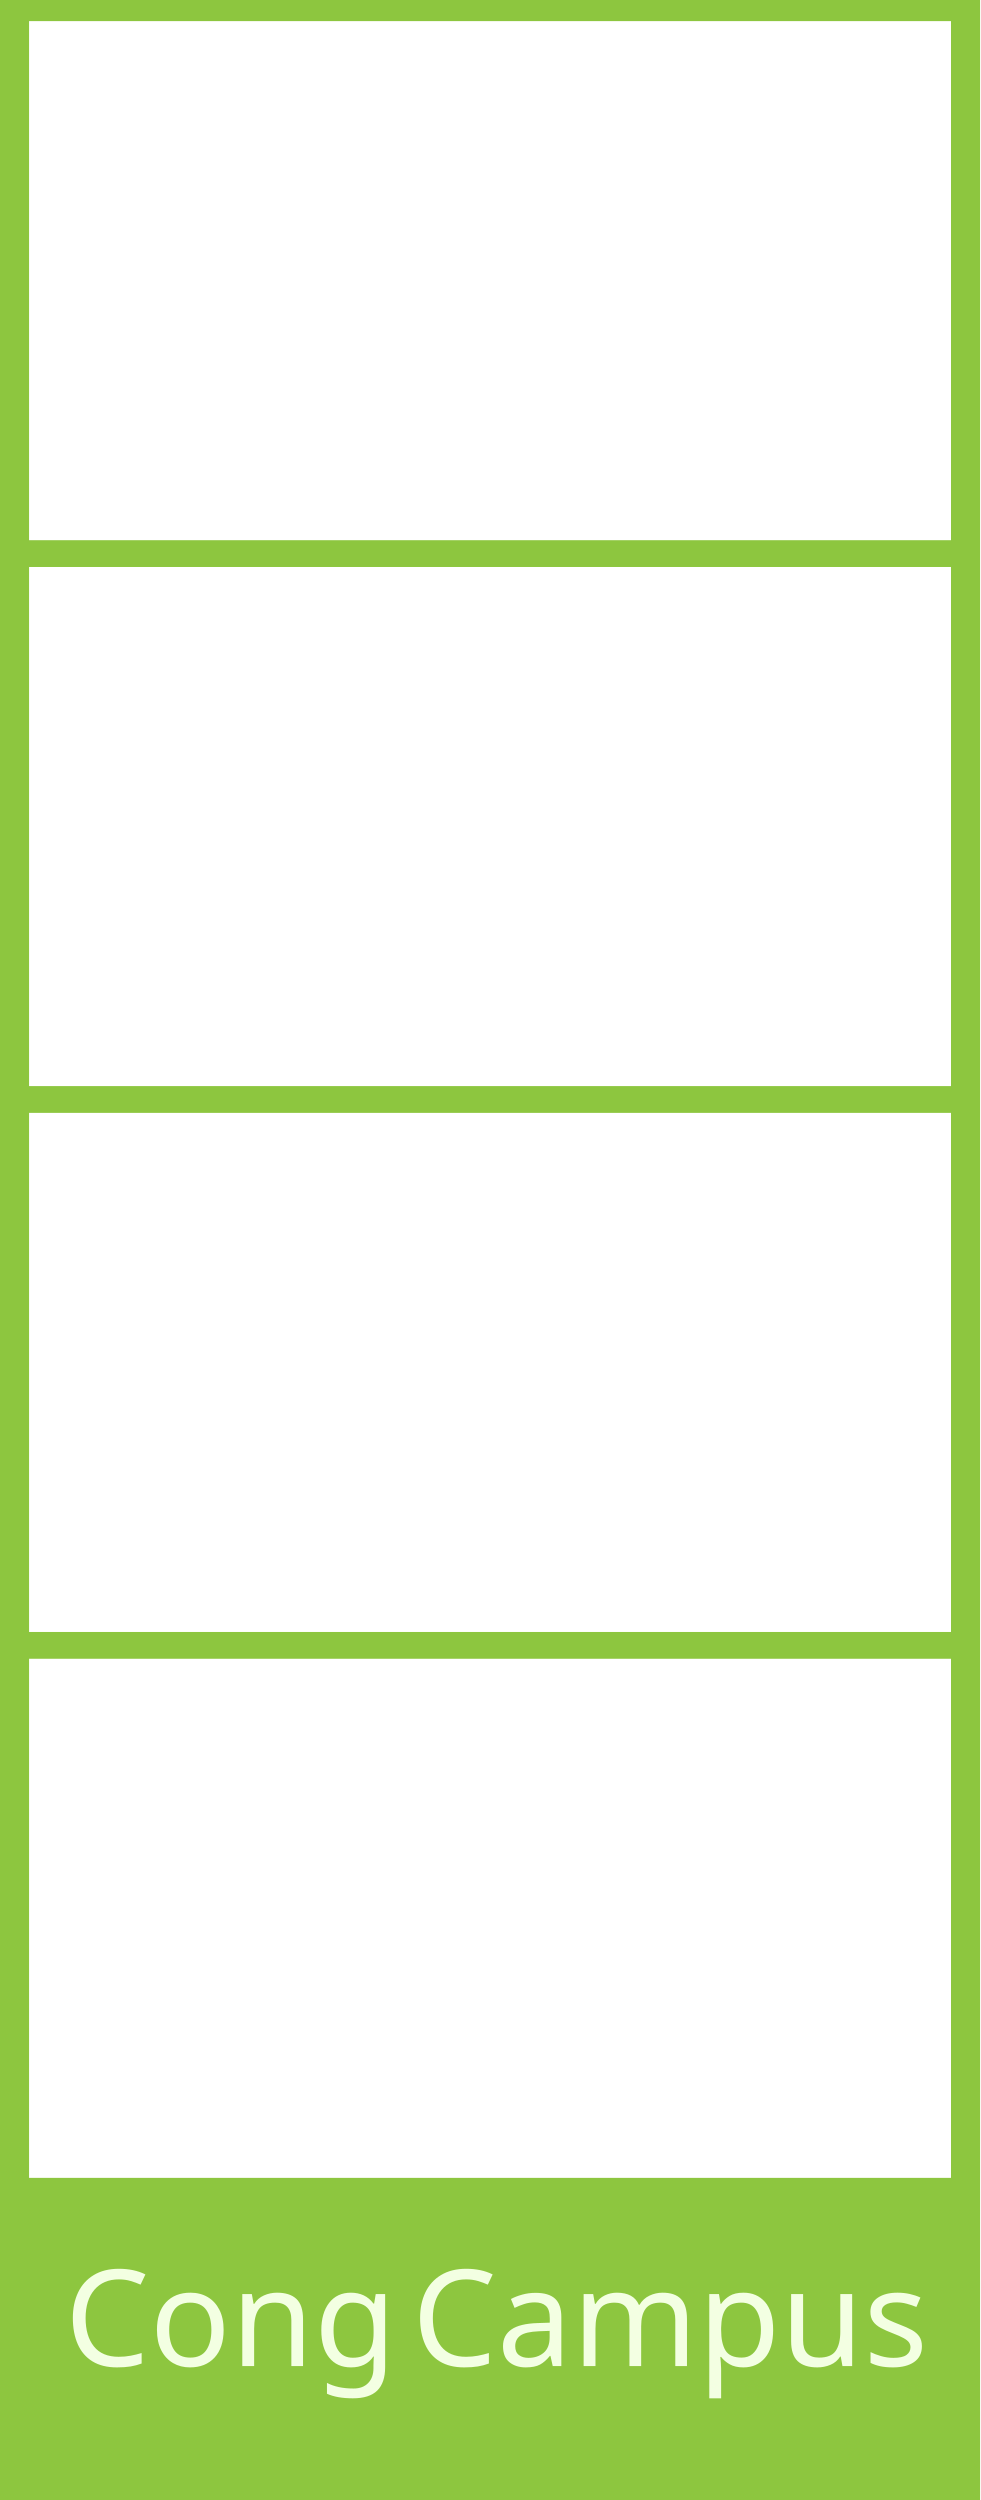
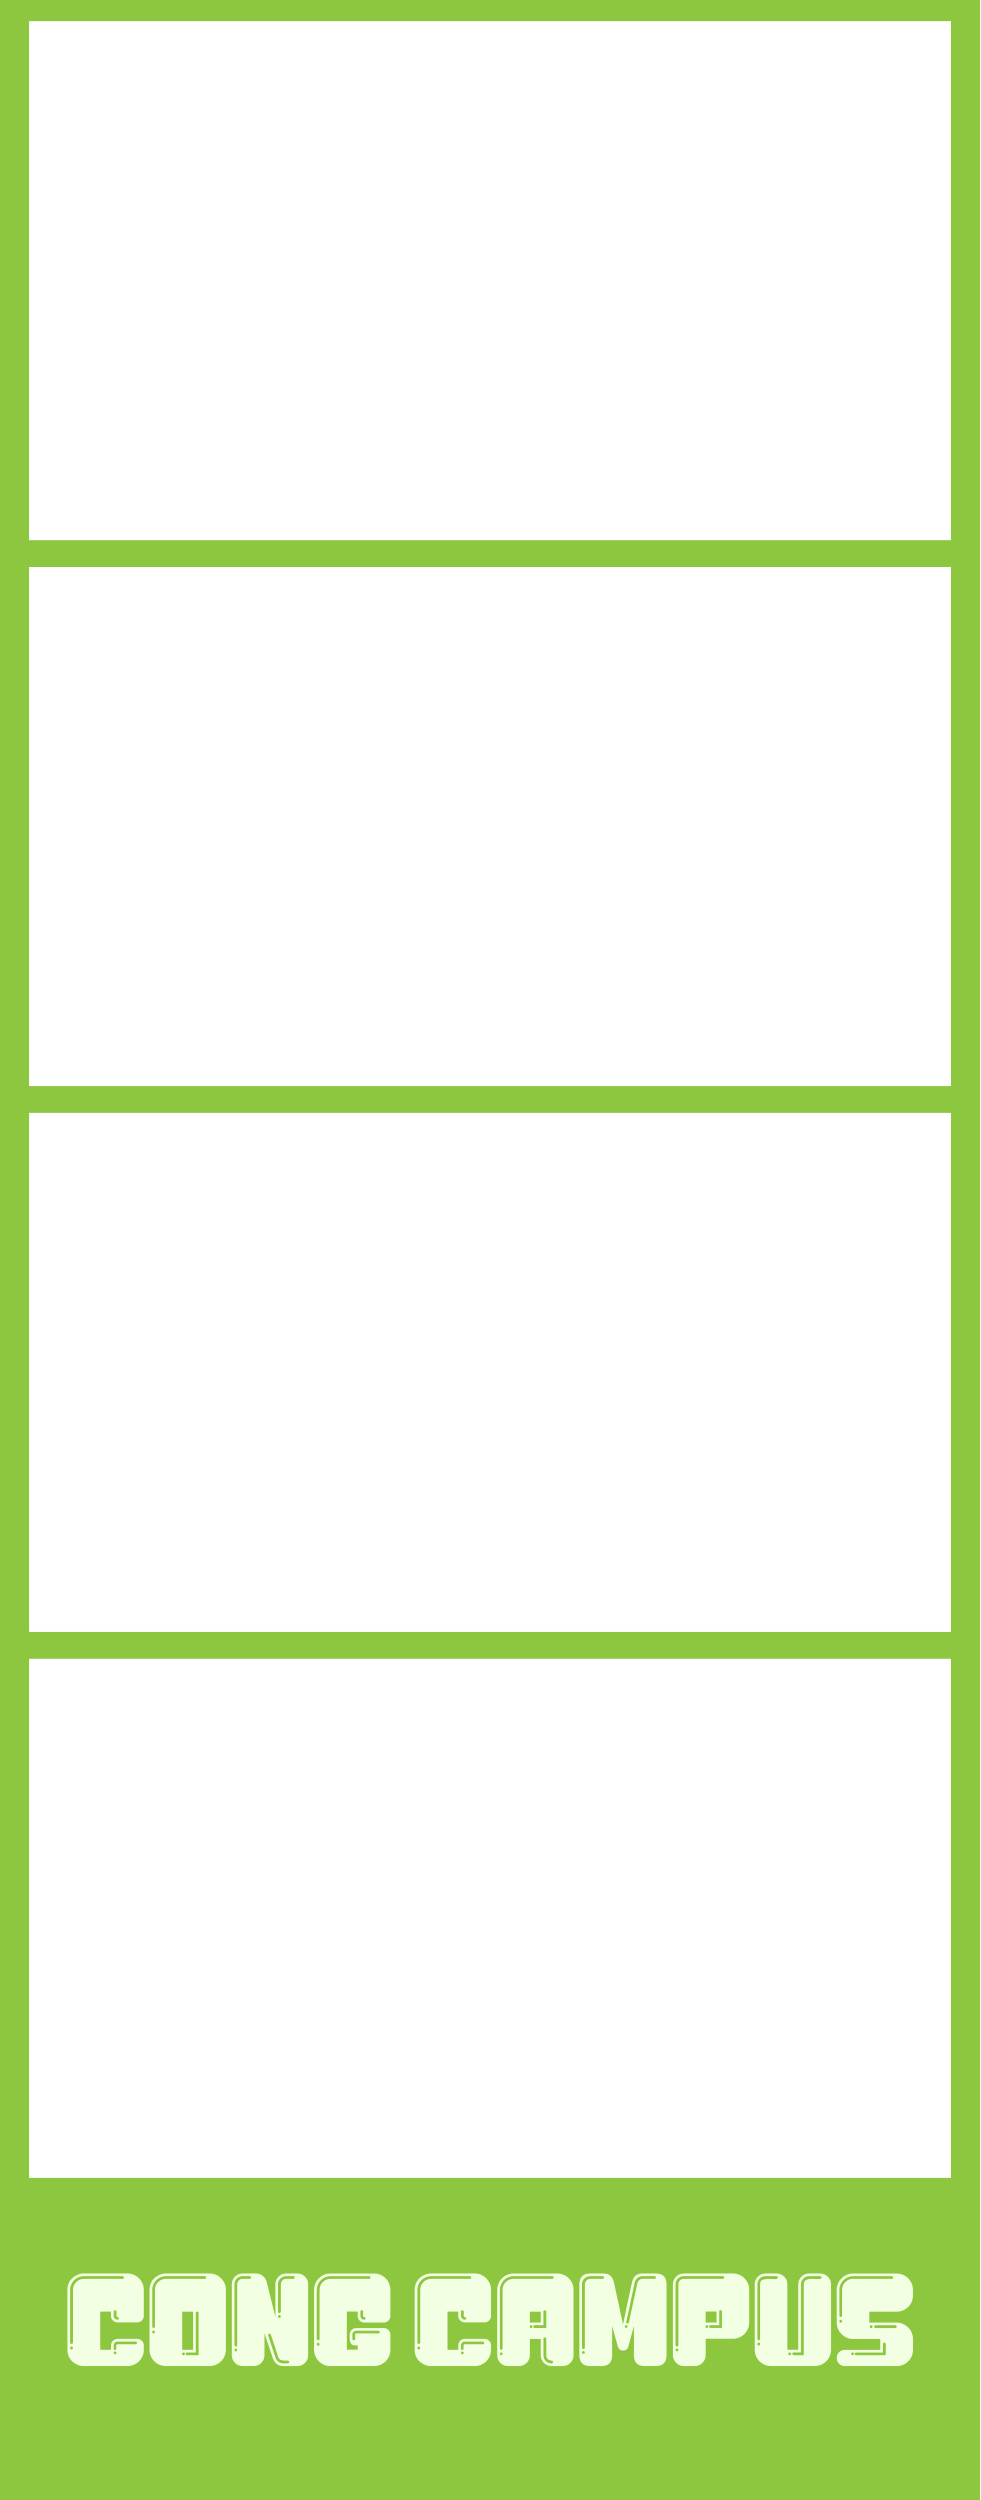
<svg xmlns="http://www.w3.org/2000/svg" id="_레이어_1" data-name="레이어 1" viewBox="0 0 472 1204">
  <defs>
    <style>
      .cls-1 {
-         fill: #f3ffe2;
-         font-family: Bubblicious-Regular, Bubblicious;
-         font-size: 64.72px;
+         fill: #8dc63f;
+       }
+ 
+       .cls-1, .cls-2 {
+         stroke-width: 0px;
      }

      .cls-2 {
-         letter-spacing: -.2em;
-       }
- 
-       .cls-3 {
-         fill: #8dc63f;
-         stroke-width: 0px;
+         fill: #f3ffe2;
      }
    </style>
  </defs>
-   <path class="cls-3" d="m0,0v1204h472V0H0Zm458,1048.86H14v-250h444v250Zm0-262.9H14v-250h444v250Zm0-262.9H14v-250h444v250Zm0-262.9H14V10.17h444v250Z" />
-   <text class="cls-1" transform="translate(31.13 1139.5)">
-     <tspan x="0" y="0">Cong</tspan>
-     <tspan class="cls-2" x="158.18" y="0"> </tspan>
-     <tspan x="167.24" y="0">Campus</tspan>
-   </text>
+   <path class="cls-1" d="m0,0v1204h472V0H0Zm458,1048.86H14v-250h444v250Zm0-262.9H14v-250h444v250Zm0-262.9H14v-250h444v250Zm0-262.9H14V10.17h444v250Z" />
+   <g>
+     <path class="cls-2" d="m69.25,1131.71c0,1.07-.21,2.08-.62,3.03-.41.94-.97,1.77-1.69,2.48-.71.71-1.55,1.27-2.5,1.67-.95.41-1.97.61-3.05.61h-21.01c-1.08,0-2.11-.2-3.08-.62-.97-.41-1.81-.96-2.53-1.65-.71-.69-1.28-1.51-1.69-2.46-.41-.95-.62-1.98-.62-3.11v-28.93c0-1.08.21-2.1.62-3.07.41-.97.97-1.8,1.69-2.49.71-.69,1.55-1.24,2.53-1.65.97-.41,2-.62,3.08-.62h21.01c1.08,0,2.1.21,3.05.62.95.41,1.78.97,2.5,1.68.71.71,1.27,1.54,1.69,2.49.41.95.62,1.96.62,3.04v12.62c0,.86-.3,1.6-.91,2.2-.61.6-1.34.91-2.21.91h-9.49c-.87,0-1.61-.3-2.24-.91-.63-.6-.94-1.34-.94-2.2v-2.07h-5.18v18.38h5.18v-2.11c0-.85.31-1.59.94-2.21.63-.62,1.38-.93,2.24-.93h9.49c.87,0,1.6.31,2.21.93.61.62.91,1.36.91,2.22v2.12Zm-9.58-34.86c0-.43-.22-.65-.65-.65h-18.64c-.91,0-1.76.17-2.56.52-.8.35-1.5.81-2.1,1.39-.6.58-1.08,1.27-1.42,2.07s-.52,1.65-.52,2.56v25.44c0,.43.22.65.65.65.17,0,.33-.05.49-.16.15-.11.23-.27.23-.49v-25.44c0-1.42.52-2.65,1.55-3.69,1.04-1.04,2.26-1.55,3.69-1.55h18.64c.43,0,.65-.21.65-.65Zm-24.53,33.91c0-.22-.08-.38-.23-.49-.15-.11-.31-.16-.49-.16-.43,0-.65.22-.65.65,0,.17.05.33.16.49.11.15.27.23.49.23.47,0,.71-.24.71-.71Zm22.13-14.24c0-.22-.07-.37-.19-.45-.13-.09-.26-.14-.39-.16-.13-.02-.26-.06-.39-.13-.13-.07-.19-.21-.19-.42v-2.07c0-.43-.23-.65-.68-.65s-.68.22-.68.65v2.07c0,.52.18.95.54,1.29.36.35.81.52,1.33.52.43,0,.65-.21.65-.65Zm8.67,11.84c0-.43-.22-.65-.65-.65h-8.74c-.52,0-.95.17-1.29.52s-.52.78-.52,1.29v1.62c0,.43.22.65.65.65.34,0,.54-.14.58-.42s.05-.6.03-.97c-.02-.37-.01-.69.03-.97.04-.28.21-.42.52-.42h8.74c.43,0,.65-.22.65-.65Zm-9.84,4.79c0-.43-.23-.65-.68-.65s-.68.22-.68.65.23.65.68.65.68-.22.68-.65Z" />
+     <path class="cls-2" d="m108.79,1131.61c0,1.08-.21,2.1-.62,3.07-.41.97-.97,1.81-1.69,2.52-.71.71-1.55,1.27-2.5,1.68-.95.41-1.97.62-3.05.62h-21.01c-1.08,0-2.11-.2-3.08-.62-.97-.41-1.81-.97-2.53-1.68-.71-.71-1.28-1.55-1.69-2.52-.41-.97-.62-2-.62-3.07v-28.87c0-1.08.21-2.1.62-3.07.41-.97.97-1.8,1.69-2.49.71-.69,1.55-1.24,2.53-1.65.97-.41,2-.62,3.08-.62h21.01c1.08,0,2.1.21,3.05.62.95.41,1.78.97,2.5,1.68.71.71,1.27,1.54,1.69,2.49.41.95.62,1.96.62,3.04v28.87Zm-9.58-34.76c0-.43-.22-.65-.65-.65h-18.64c-.91,0-1.76.17-2.56.52-.8.35-1.5.81-2.1,1.39-.6.58-1.08,1.27-1.42,2.07s-.52,1.65-.52,2.56v17.73c0,.43.22.65.65.65s.65-.21.65-.65v-17.73c0-1.47.52-2.71,1.55-3.72,1.04-1.01,2.29-1.52,3.75-1.52h18.64c.43,0,.65-.21.65-.65Zm-24.59,26.21c0-.43-.22-.65-.65-.65s-.65.22-.65.65.22.65.65.65.65-.21.65-.65Zm14.43,10.55c0-.43-.24-.65-.71-.65-.43,0-.65.22-.65.65s.22.65.65.65c.17,0,.33-.05.49-.16.15-.11.23-.27.23-.49Zm3.95-1.94v-18.38h-5.24v18.38h5.24Zm2.65,2.59v-20.32c0-.43-.24-.65-.71-.65-.43,0-.65.22-.65.65v19.03h-4.21c-.43,0-.65.22-.65.65s.22.65.65.65h5.57Z" />
+     <path class="cls-2" d="m148.4,1100.15v34.11c0,1.47-.51,2.71-1.53,3.72-1.02,1.01-2.26,1.52-3.73,1.52h-6.75c-1.12,0-2.14-.33-3.05-1-.91-.67-1.54-1.54-1.88-2.62l-4.09-12.17v10.55c0,1.47-.51,2.71-1.52,3.72-1.01,1.01-2.26,1.52-3.72,1.52h-5.24c-1.47,0-2.71-.51-3.72-1.52-1.01-1.01-1.52-2.25-1.52-3.72v-34.11c0-1.47.51-2.71,1.52-3.72,1.01-1.01,2.25-1.52,3.72-1.52h6.41c1.17,0,2.23.38,3.2,1.13.97.76,1.61,1.69,1.91,2.82l4.21,17.02v-15.73c0-1.47.51-2.71,1.53-3.72,1.02-1.01,2.26-1.52,3.74-1.52h5.26c1.47,0,2.72.51,3.74,1.52,1.02,1.01,1.53,2.25,1.53,3.72Zm-27.51-3.3c0-.43-.22-.65-.65-.65h-3.37c-1.12,0-2.06.38-2.82,1.13s-1.13,1.69-1.13,2.82v29.25c0,.43.22.65.65.65s.65-.22.65-.65v-29.25c0-.73.26-1.36.78-1.88.52-.52,1.14-.78,1.88-.78h3.37c.43,0,.65-.21.65-.65Zm-6.67,34.88c0-.43-.22-.65-.65-.65s-.65.22-.65.65c0,.48.22.71.65.71s.65-.24.65-.71Zm25.05,5.83c0-.43-.23-.66-.68-.68-.45-.02-.97-.03-1.55-.03s-1.18-.1-1.78-.29c-.61-.19-1.04-.7-1.29-1.52l-3.56-10.74c-.04-.09-.14-.17-.29-.26-.15-.09-.27-.13-.36-.13-.43,0-.65.22-.65.65,0,.04.09.32.26.84.17.52.38,1.16.61,1.91.24.76.51,1.58.81,2.46.3.88.58,1.73.84,2.52.26.8.5,1.5.71,2.1.22.61.34.97.39,1.1.26.82.72,1.48,1.39,1.97.67.5,1.43.75,2.3.75h2.2c.43,0,.65-.22.65-.65Zm2.65-40.71c0-.21-.08-.38-.23-.49-.15-.11-.31-.16-.49-.16h-3.37c-1.08,0-2.01.39-2.78,1.17-.78.78-1.17,1.7-1.17,2.78v13.14c0,.43.21.65.65.65.17,0,.33-.05.49-.16.15-.11.23-.27.23-.49v-13.14c0-.73.25-1.36.74-1.88.5-.52,1.11-.78,1.84-.78h3.37c.47,0,.71-.21.71-.65Zm-6.67,18.77c0-.43-.24-.65-.71-.65-.43,0-.65.22-.65.65s.21.65.65.65c.17,0,.33-.05.49-.16.15-.11.23-.27.23-.49Z" />
+     <path class="cls-2" d="m188.01,1131.64c0,1.08-.21,2.1-.62,3.06-.41.97-.97,1.81-1.68,2.52s-1.55,1.27-2.52,1.68c-.97.41-2,.61-3.07.61h-20.97c-1.12,0-2.16-.2-3.11-.62-.95-.41-1.78-.97-2.49-1.68s-1.27-1.54-1.68-2.49c-.41-.95-.62-1.98-.62-3.11v-28.8c0-1.08.2-2.1.62-3.07.41-.97.97-1.81,1.68-2.52s1.54-1.27,2.49-1.68,1.98-.62,3.11-.62h20.97c1.08,0,2.1.21,3.07.62s1.81.97,2.52,1.68,1.27,1.55,1.68,2.52c.41.97.62,2,.62,3.07v12.56c0,.86-.31,1.61-.94,2.23s-1.37.94-2.23.94h-9.45c-.86,0-1.6-.31-2.2-.94-.6-.62-.91-1.37-.91-2.23v-2.14h-5.24v18.38h5.24v-2.07h-1.23c-.78,0-1.35-.17-1.71-.51-.37-.34-.62-.78-.75-1.32-.13-.53-.19-1.1-.19-1.7v-1.67c0-.86.31-1.59.94-2.22.62-.62,1.37-.93,2.23-.93h13.27c.86,0,1.61.31,2.23.94.62.62.94,1.37.94,2.22v7.29Zm-9.58-34.78c0-.43-.22-.65-.65-.65h-18.64c-.91,0-1.76.17-2.56.52-.8.35-1.49.82-2.08,1.42-.59.6-1.06,1.31-1.42,2.1-.36.8-.54,1.65-.54,2.56v23.56c0,.43.23.65.68.65s.68-.21.68-.65v-23.56c0-1.47.51-2.72,1.52-3.75,1.01-1.04,2.25-1.55,3.72-1.55h18.64c.43,0,.65-.21.65-.65Zm-24.53,32.17c0-.17-.06-.33-.17-.49s-.28-.23-.51-.23c-.45,0-.68.24-.68.71,0,.43.23.65.68.65s.68-.21.68-.65Zm29-5.89c0-.43-.24-.65-.71-.65h-10.61c-.52,0-.96.17-1.33.52-.37.35-.55.78-.55,1.29v2.07c0,.43.24.65.71.65.39,0,.6-.17.65-.52.04-.34.04-.71,0-1.1-.04-.39-.05-.75-.03-1.1.02-.35.2-.52.55-.52h10.61c.17,0,.33-.05.49-.16.15-.11.23-.27.23-.49Zm-6.86-6.6c0-.22-.06-.37-.19-.45-.13-.09-.26-.15-.39-.19-.13-.04-.26-.09-.39-.13-.13-.04-.19-.17-.19-.39v-2.14c0-.43-.22-.65-.65-.65s-.65.22-.65.65v2.14c0,.52.17.95.52,1.29.34.35.78.52,1.29.52.43,0,.65-.21.65-.65Z" />
+     <path class="cls-2" d="m236.49,1131.71c0,1.07-.21,2.08-.62,3.03-.41.94-.97,1.77-1.69,2.48-.71.71-1.55,1.27-2.5,1.67-.95.41-1.97.61-3.05.61h-21.01c-1.08,0-2.11-.2-3.08-.62-.97-.41-1.81-.96-2.53-1.65-.71-.69-1.28-1.51-1.69-2.46-.41-.95-.62-1.98-.62-3.11v-28.93c0-1.08.21-2.1.62-3.07.41-.97.97-1.8,1.69-2.49.71-.69,1.55-1.24,2.53-1.65.97-.41,2-.62,3.08-.62h21.01c1.08,0,2.1.21,3.05.62.95.41,1.78.97,2.5,1.68.71.71,1.27,1.54,1.69,2.49.41.95.62,1.96.62,3.04v12.62c0,.86-.3,1.6-.91,2.2-.61.6-1.34.91-2.21.91h-9.49c-.87,0-1.61-.3-2.24-.91-.63-.6-.94-1.34-.94-2.2v-2.07h-5.18v18.38h5.18v-2.11c0-.85.31-1.59.94-2.21.63-.62,1.38-.93,2.24-.93h9.49c.87,0,1.6.31,2.21.93.61.62.91,1.36.91,2.22v2.12Zm-9.58-34.86c0-.43-.22-.65-.65-.65h-18.64c-.91,0-1.76.17-2.56.52-.8.35-1.5.81-2.1,1.39-.6.58-1.08,1.27-1.42,2.07s-.52,1.65-.52,2.56v25.44c0,.43.22.65.65.65.17,0,.33-.05.49-.16.15-.11.23-.27.23-.49v-25.44c0-1.42.52-2.65,1.55-3.69,1.04-1.04,2.26-1.55,3.69-1.55h18.64c.43,0,.65-.21.65-.65Zm-24.53,33.91c0-.22-.08-.38-.23-.49-.15-.11-.31-.16-.49-.16-.43,0-.65.22-.65.65,0,.17.05.33.16.49.11.15.27.23.49.23.47,0,.71-.24.71-.71Zm22.13-14.24c0-.22-.07-.37-.19-.45-.13-.09-.26-.14-.39-.16-.13-.02-.26-.06-.39-.13-.13-.07-.19-.21-.19-.42v-2.07c0-.43-.23-.65-.68-.65s-.68.22-.68.65v2.07c0,.52.18.95.54,1.29.36.35.81.52,1.33.52.43,0,.65-.21.65-.65Zm8.67,11.84c0-.43-.22-.65-.65-.65h-8.74c-.52,0-.95.17-1.29.52s-.52.78-.52,1.29v1.62c0,.43.22.65.65.65.34,0,.54-.14.58-.42s.05-.6.03-.97c-.02-.37-.01-.69.03-.97.04-.28.21-.42.52-.42h8.74c.43,0,.65-.22.65-.65Zm-9.84,4.79c0-.43-.23-.65-.68-.65s-.68.22-.68.65.23.65.68.65.68-.22.68-.65Z" />
+     <path class="cls-2" d="m276.22,1102.81v31.45c0,1.47-.51,2.71-1.53,3.72-1.02,1.01-2.26,1.52-3.74,1.52h-5.26c-1.47,0-2.72-.51-3.74-1.52-1.02-1.01-1.53-2.25-1.53-3.72v-7.83h-5.24v7.83c0,1.47-.52,2.71-1.55,3.72-1.04,1.01-2.29,1.52-3.75,1.52h-5.18c-1.47,0-2.71-.51-3.72-1.52-1.01-1.01-1.52-2.25-1.52-3.72v-31.45c0-1.08.21-2.1.62-3.07.41-.97.97-1.81,1.69-2.52.71-.71,1.55-1.27,2.5-1.68.95-.41,1.97-.62,3.05-.62h21.01c1.08,0,2.11.21,3.08.62.97.41,1.81.97,2.53,1.68.71.71,1.28,1.55,1.69,2.52.41.97.62,2,.62,3.07Zm-9.58-5.96c0-.21-.08-.38-.23-.49-.15-.11-.31-.16-.49-.16h-18.64c-.91,0-1.76.17-2.56.52-.8.35-1.49.82-2.07,1.42-.58.6-1.05,1.31-1.39,2.1-.35.8-.52,1.65-.52,2.56v28.15c0,.17.05.33.16.49.11.15.27.23.49.23.43,0,.65-.24.65-.71v-28.15c0-1.47.51-2.72,1.52-3.75,1.01-1.04,2.25-1.55,3.72-1.55h18.64c.47,0,.71-.21.71-.65Zm-24.59,36.76c0-.43-.22-.65-.65-.65s-.65.22-.65.65.22.65.65.65.65-.22.65-.65Zm14.37-13.11c0-.45-.22-.68-.65-.68s-.65.23-.65.68.21.68.65.68.65-.23.65-.68Zm4.01-1.97v-5.24h-5.24v5.24h5.24Zm2.65,2.65v-7.9c0-.43-.24-.65-.71-.65-.43,0-.65.22-.65.65v6.54h-4.21c-.43,0-.65.23-.65.68s.22.68.65.68h5.57Zm3.24,16.38c0-.47-.22-.71-.65-.71-.73,0-1.35-.25-1.84-.74-.5-.5-.74-1.11-.74-1.84v-7.83c0-.47-.24-.71-.71-.71-.22,0-.38.08-.49.23-.11.15-.16.31-.16.49v7.83c0,1.12.38,2.06,1.13,2.82.75.75,1.69,1.13,2.82,1.13.43,0,.65-.22.65-.65Z" />
+     <path class="cls-2" d="m321.01,1100.15v34.11c0,3.5-1.75,5.24-5.24,5.24h-5.24c-3.5,0-5.24-1.75-5.24-5.24v-14.11l-2.7,10.03c-.17.6-.48,1.07-.93,1.39-.45.32-.98.49-1.58.49s-1.13-.17-1.58-.52c-.45-.34-.76-.8-.93-1.36l-2.77-10.03v14.11c0,3.5-1.73,5.24-5.2,5.24h-5.26c-3.55,0-5.33-1.75-5.33-5.24v-34.11c0-3.49,1.77-5.24,5.31-5.24h6.21c1.47,0,2.6.35,3.4,1.04.8.69,1.37,1.73,1.71,3.11.78,3.41,1.52,6.82,2.23,10.23.71,3.41,1.43,6.82,2.17,10.23.73-3.41,1.45-6.82,2.14-10.23.69-3.41,1.42-6.82,2.2-10.23.34-1.38.92-2.42,1.71-3.11.8-.69,1.93-1.04,3.4-1.04h6.28c3.5,0,5.24,1.75,5.24,5.24Zm-30.1-3.3c0-.43-.22-.65-.65-.65h-5.95c-1.12,0-2.07.38-2.85,1.13-.78.76-1.17,1.69-1.17,2.82v30.42c0,.17.04.33.14.49.09.15.25.23.48.23.5,0,.75-.21.75-.65v-30.48c0-.73.26-1.36.78-1.88.52-.52,1.14-.78,1.88-.78h5.95c.43,0,.65-.21.65-.65Zm-9.25,36.11c0-.43-.23-.65-.68-.65s-.68.22-.68.65.23.65.68.65.68-.22.68-.65Zm20.58-12.49c0-.43-.24-.65-.71-.65-.43,0-.65.22-.65.65s.22.65.65.65c.17,0,.33-.05.49-.16.15-.11.23-.27.23-.49Zm13.07-24.27h-5.83c-.91,0-1.71.29-2.43.87-.71.58-1.18,1.33-1.39,2.23-.04.26-.17.9-.39,1.91-.22,1.01-.48,2.22-.78,3.62-.3,1.4-.62,2.89-.94,4.47-.32,1.58-.63,3.03-.91,4.37-.28,1.34-.64,2.89-1.07,4.66,0,.22.08.39.23.52.15.13.33.19.55.19.26,0,.43-.17.52-.52l4.08-18.9c.13-.6.43-1.11.91-1.52.47-.41,1.01-.62,1.62-.62h5.76c.43,0,.65-.24.65-.71,0-.13-.06-.26-.19-.39s-.26-.19-.39-.19Z" />
+     <path class="cls-2" d="m360.81,1118.53c0,1.08-.21,2.09-.61,3.04-.41.95-.97,1.78-1.68,2.49-.71.71-1.55,1.27-2.52,1.68s-2,.61-3.07.61h-13.07v7.9c0,1.42-.52,2.65-1.55,3.69s-2.27,1.55-3.69,1.55h-5.31c-1.42,0-2.65-.52-3.69-1.55s-1.55-2.26-1.55-3.69v-34.11c0-1.42.52-2.65,1.55-3.69s2.27-1.55,3.69-1.55h23.62c1.08,0,2.1.21,3.07.62s1.81.97,2.52,1.68c.71.71,1.27,1.54,1.68,2.49.41.95.61,1.96.61,3.04v15.79Zm-12.04-21.68c0-.43-.22-.65-.65-.65h-18.83c-1.12,0-2.06.39-2.82,1.17-.76.78-1.13,1.7-1.13,2.78v29.25c0,.43.23.65.68.65s.68-.22.68-.65v-29.25c0-.73.25-1.36.74-1.88.5-.52,1.11-.78,1.84-.78h18.83c.43,0,.65-.21.65-.65Zm-22.07,34.88c0-.43-.23-.65-.68-.65s-.68.22-.68.65.23.65.68.65.68-.22.68-.65Zm14.37-11.26c0-.43-.22-.65-.65-.65s-.65.22-.65.65.22.65.65.65.65-.21.65-.65Zm4.01-1.94v-5.31h-5.24v5.31h5.24Zm2.59,2.59v-7.9c0-.43-.22-.65-.65-.65s-.65.22-.65.65v6.6h-4.21c-.43,0-.65.22-.65.65s.21.65.65.65h5.5Z" />
+     <path class="cls-2" d="m400.23,1100.15v31.46c0,1.08-.21,2.1-.62,3.07-.41.97-.97,1.81-1.68,2.52s-1.55,1.27-2.52,1.68c-.97.41-2,.62-3.07.62h-21.03c-1.08,0-2.09-.2-3.04-.62-.95-.41-1.78-.97-2.49-1.68s-1.27-1.55-1.68-2.52c-.41-.97-.62-2-.62-3.07v-31.46c0-1.47.51-2.71,1.52-3.72s2.25-1.52,3.72-1.52h5.24c1.47,0,2.71.51,3.72,1.52,1.01,1.01,1.52,2.26,1.52,3.73v31.51h5.24v-31.51c0-1.47.51-2.71,1.52-3.73,1.01-1.02,2.25-1.52,3.72-1.52h5.24c1.47,0,2.72.51,3.75,1.52,1.04,1.01,1.55,2.25,1.55,3.72Zm-25.63-3.3c0-.43-.22-.65-.65-.65h-5.24c-1.12,0-2.06.38-2.82,1.13-.75.76-1.13,1.69-1.13,2.82v26.21c0,.43.21.65.65.65s.65-.21.65-.65v-26.21c0-1.21.44-1.95,1.33-2.23.88-.28,1.87-.41,2.94-.39,1.08.02,2.06.05,2.95.1.88.04,1.33-.22,1.33-.78Zm-8.54,32.04c0-.43-.22-.65-.65-.65s-.65.22-.65.65c0,.17.05.33.16.49.11.15.27.23.49.23.43,0,.65-.24.65-.71Zm14.95,4.72c0-.43-.24-.65-.71-.65-.43,0-.65.22-.65.65s.21.65.65.65c.17,0,.33-.05.49-.16.15-.11.23-.27.23-.49Zm14.63-36.76c0-.21-.08-.38-.23-.49-.15-.11-.31-.16-.49-.16h-5.24c-1.08,0-2.01.39-2.78,1.17s-1.17,1.7-1.17,2.78v32.81h-3.43c-.48,0-.71.22-.71.65,0,.22.07.38.23.49.15.11.31.16.49.16h4.79v-34.11c0-.82.22-1.41.65-1.78.43-.37.96-.62,1.59-.74.62-.13,1.3-.17,2.04-.13.73.04,1.41.08,2.04.1.62.02,1.15,0,1.58-.07.43-.06.65-.29.65-.68Z" />
+     <path class="cls-2" d="m439.71,1126.47v5.16c0,1.08-.21,2.1-.61,3.07-.41.97-.97,1.81-1.68,2.52-.71.71-1.55,1.27-2.52,1.68-.97.41-2,.61-3.07.61h-24.92c-1.12,0-2.06-.37-2.81-1.12-.76-.75-1.13-1.68-1.13-2.79s.38-2.04,1.13-2.79c.75-.75,1.69-1.12,2.81-1.12h17.02v-5.24h-13.14c-1.12,0-2.16-.22-3.11-.65-.95-.43-1.77-1-2.46-1.71s-1.24-1.55-1.65-2.52-.61-2-.61-3.07v-15.73c0-1.08.2-2.09.61-3.04.41-.95.97-1.78,1.68-2.49s1.54-1.27,2.49-1.68c.95-.41,1.96-.62,3.04-.62h21.03c1.08,0,2.1.21,3.07.62s1.81.97,2.52,1.68,1.27,1.54,1.68,2.49c.41.95.61,1.96.61,3.04v2.65c0,1.08-.21,2.1-.61,3.07-.41.97-.97,1.81-1.68,2.52s-1.55,1.27-2.52,1.68c-.97.41-2,.62-3.07.62h-13.14v5.24h13.14c1.08,0,2.1.22,3.07.65.97.43,1.81,1,2.52,1.71s1.27,1.55,1.68,2.52c.41.97.61,1.99.61,3.06Zm-9.58-29.62c0-.43-.22-.65-.65-.65h-18.7c-.91,0-1.75.17-2.52.52-.78.35-1.47.82-2.07,1.42-.6.6-1.08,1.29-1.42,2.07-.35.78-.52,1.62-.52,2.52v12.49c0,.43.22.65.65.65s.65-.22.65-.65v-12.49c0-1.42.52-2.65,1.55-3.69s2.27-1.55,3.69-1.55h18.7c.43,0,.65-.21.65-.65Zm-24.59,21.1c0-.47-.22-.71-.65-.71-.22,0-.38.08-.49.23-.11.15-.16.31-.16.49,0,.43.22.65.65.65s.65-.21.65-.65Zm5.7,15.66c0-.43-.22-.65-.65-.65s-.65.22-.65.65.22.65.65.65.65-.22.65-.65Zm15.34.65v-5.37c0-.43-.24-.65-.71-.65-.43,0-.65.22-.65.65v4.08h-12.94c-.43,0-.65.22-.65.65s.22.65.65.65h14.3Zm-6.34-13.75c0-.45-.24-.68-.71-.68-.43,0-.65.23-.65.68s.22.68.65.68c.47,0,.71-.23.71-.68Zm11.58,0c0-.45-.22-.68-.65-.68h-9.45c-.47,0-.71.23-.71.68s.24.68.71.68h9.45c.43,0,.65-.23.65-.68Z" />
+   </g>
</svg>
